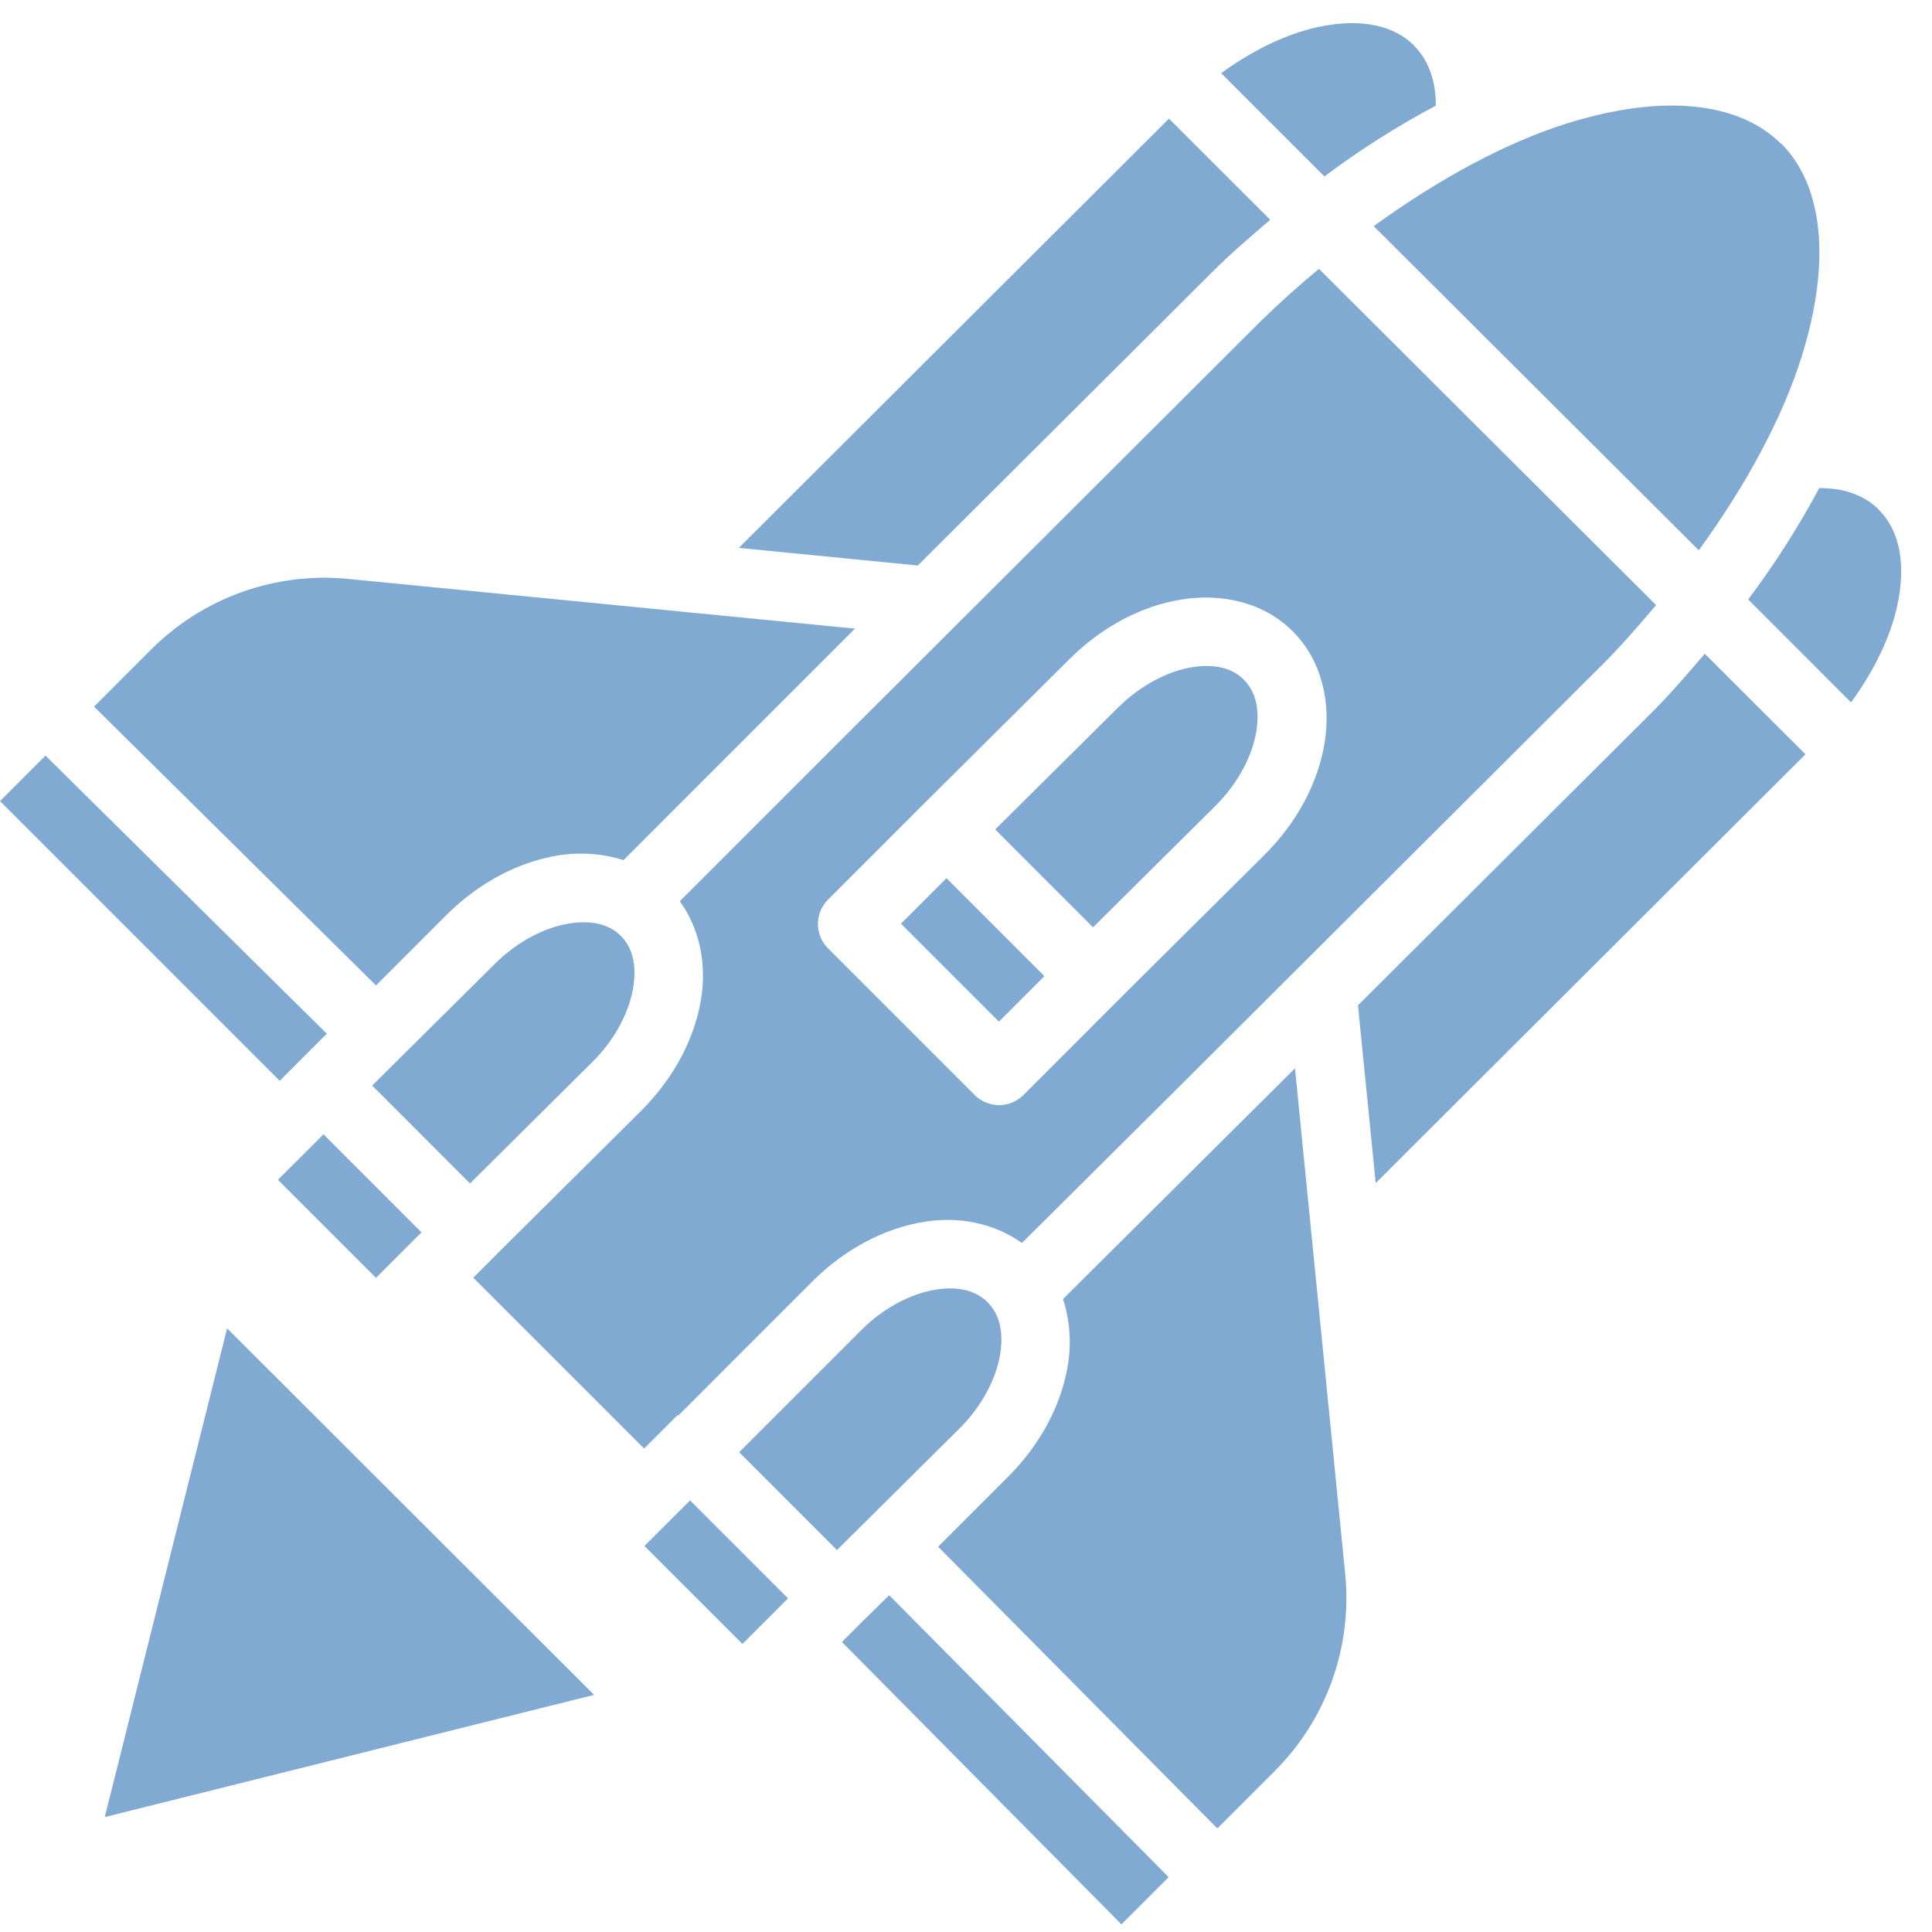
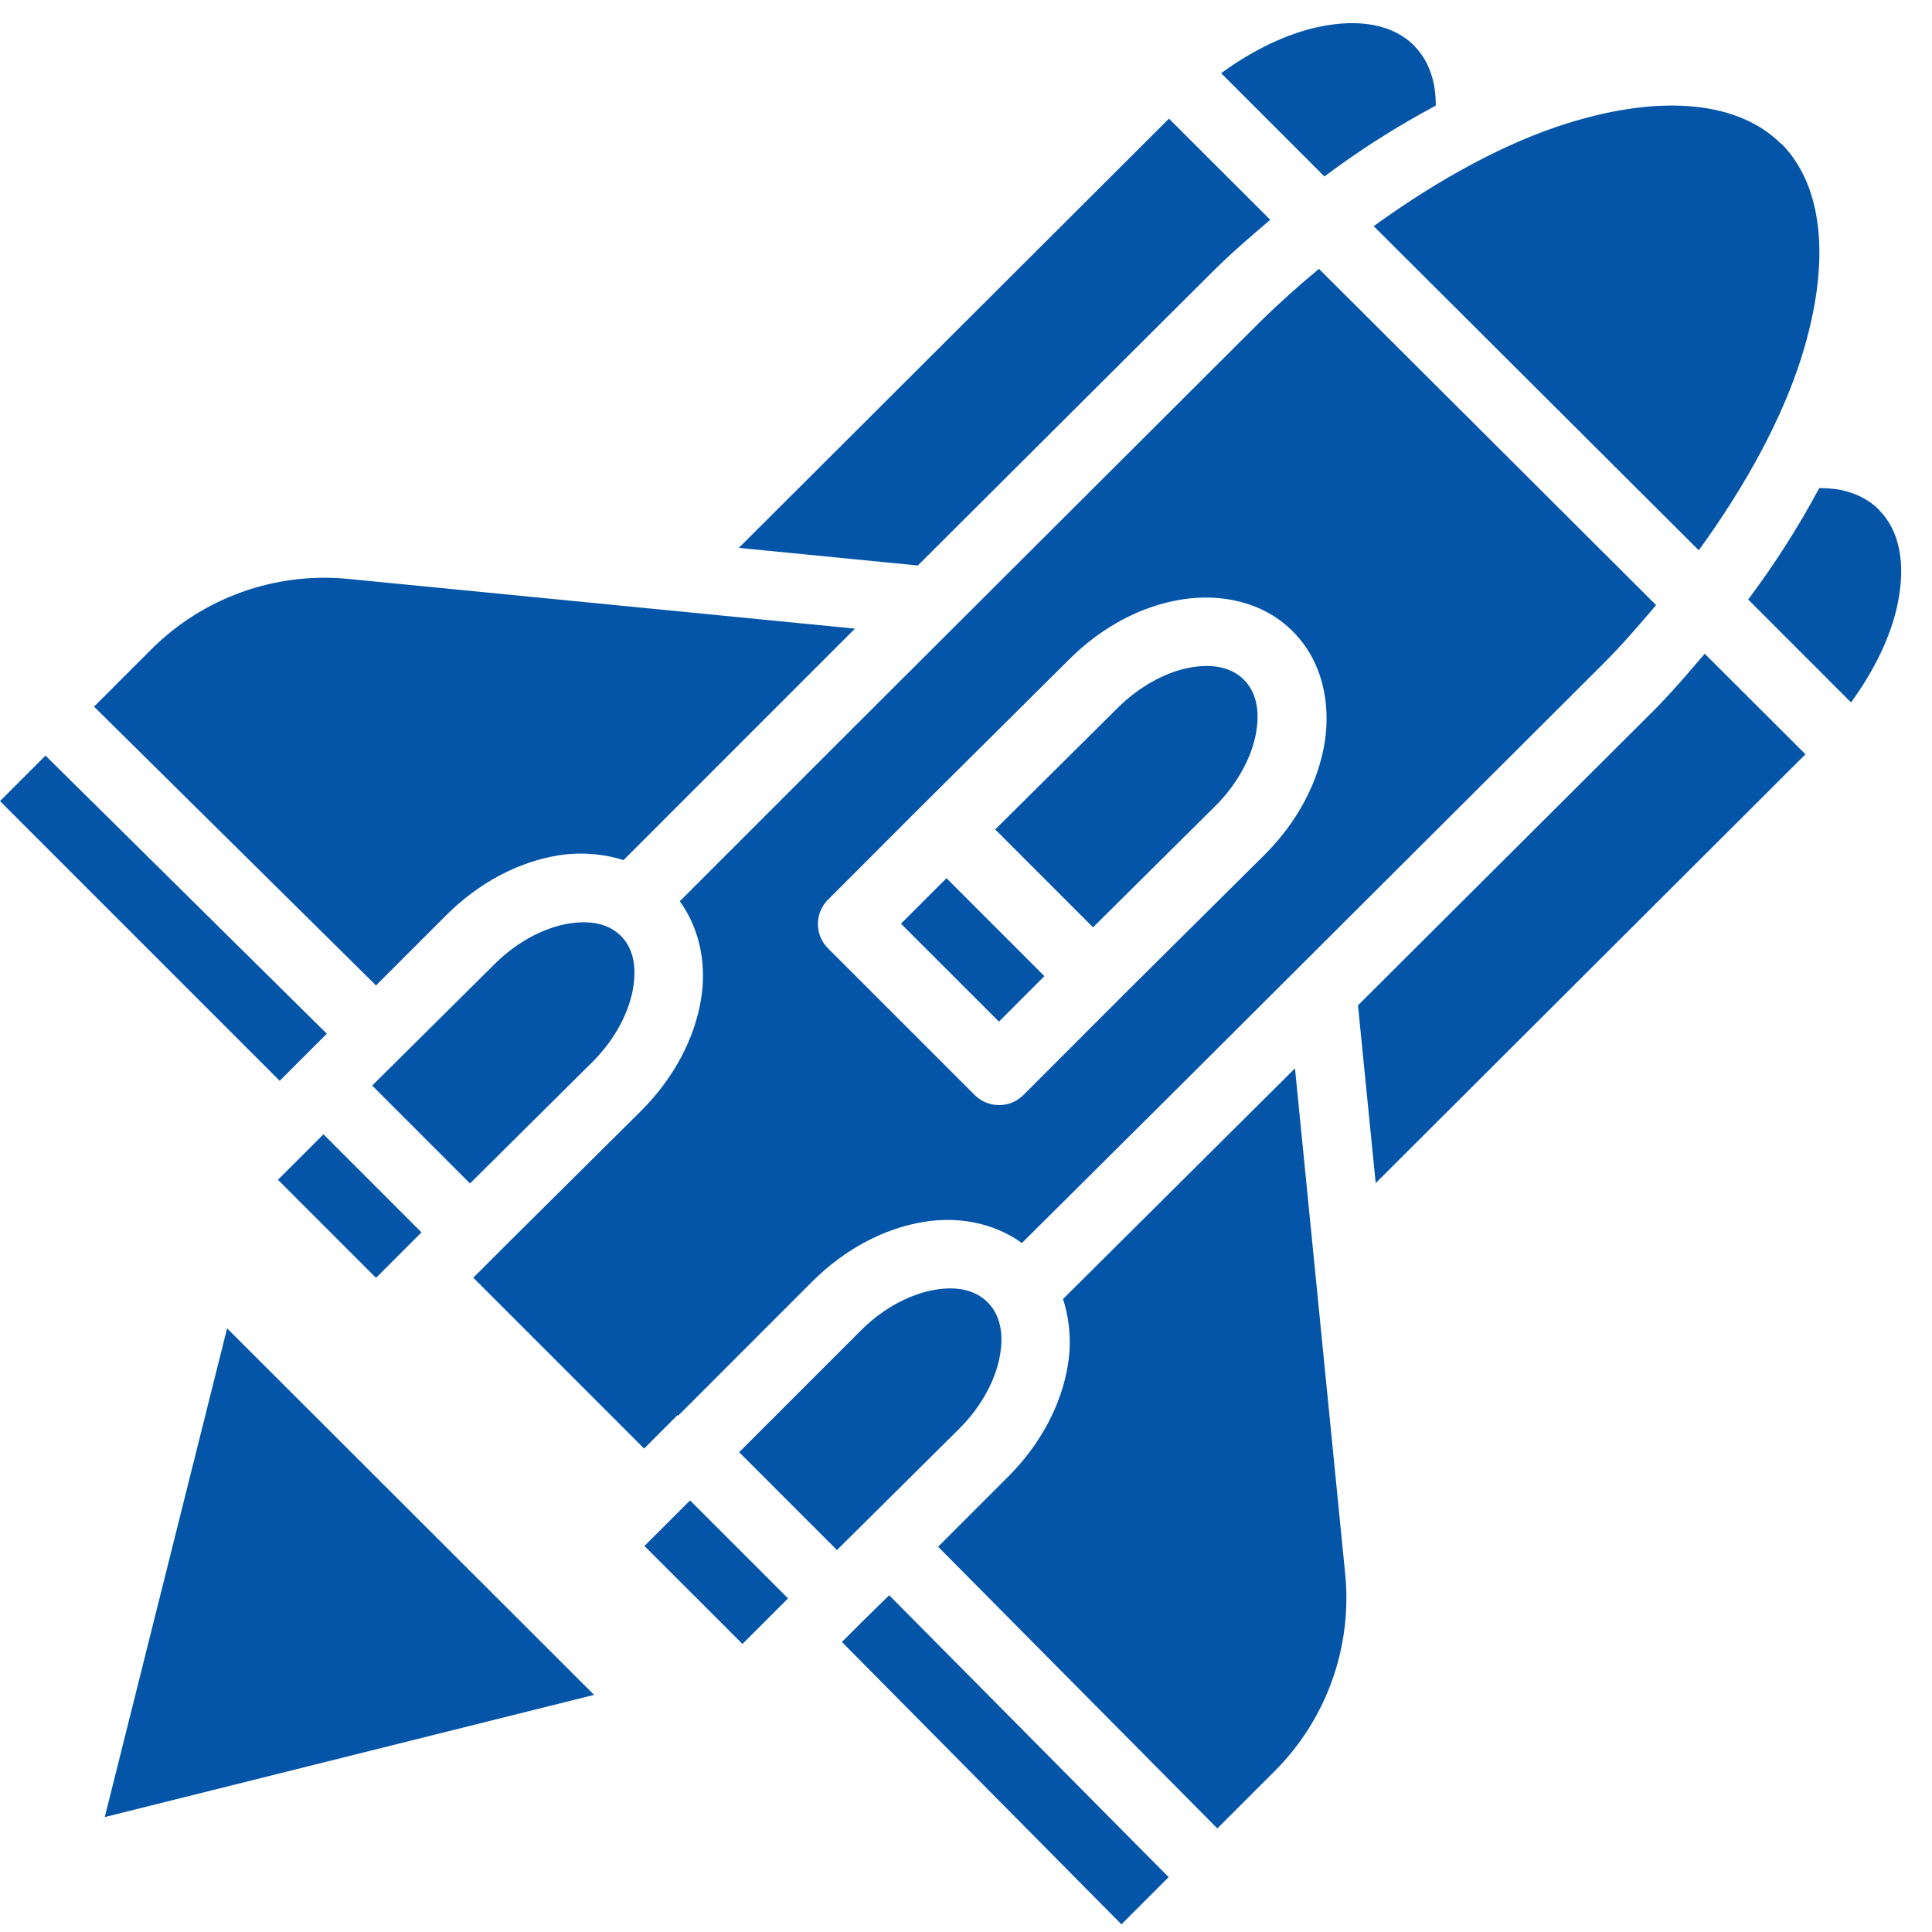
<svg xmlns="http://www.w3.org/2000/svg" width="53" height="53" viewBox="0 0 53 53">
-   <g fill="#0455A8" fill-rule="evenodd" opacity=".5">
+   <g fill="#0455A8" fill-rule="evenodd">
    <path d="M48.863 3.937c1.138 1.138 1.385 3.207.564 5.838-.521 1.668-1.506 3.504-2.825 5.321l-8.918-8.892c1.819-1.317 3.654-2.305 5.325-2.825 2.636-.82 4.71-.573 5.848.564l.006-.006zM51.544 13.987c.553.552.759 1.456.501 2.637-.181.833-.618 1.756-1.266 2.645l-2.822-2.823a23.706 23.706 0 0 0 1.95-3.057c.2 0 .396.019.57.047.444.093.794.273 1.07.548l-.003.003zM38.788 1.25c.277.277.457.623.549 1.066a3.1 3.1 0 0 1 .05.582 23.555 23.555 0 0 0-3.055 1.943l-2.833-2.833c.888-.648 1.813-1.083 2.648-1.264 1.183-.257 2.091-.048 2.644.504l-.003.002zM49.529 20.692l-11.79 11.764-.486-4.877 8.083-8.057c.516-.516.97-1.053 1.43-1.588l2.763 2.758zM45.43 16.598l-9.247-9.222a25.3 25.3 0 0 0-1.593 1.43L23.006 20.365l-4.357 4.358c.554.768.736 1.737.585 2.673-.176 1.093-.745 2.177-1.645 3.076l-3.692 3.665-.913.914 4.686 4.687.919-.92.013.02 3.678-3.68c.9-.898 1.985-1.466 3.078-1.641.936-.152 1.907.03 2.676.582l4.373-4.347 11.584-11.553c.518-.518.977-1.055 1.432-1.59l.007-.011zm-9.975.708l.013.018c.804.804 1.045 1.962.87 3.052-.177 1.093-.748 2.175-1.648 3.074l-3.692 3.665-2.923 2.924a.945.945 0 0 1-1.337 0l-4.023-4.023a.945.945 0 0 1 0-1.337l2.587-2.588 4.029-4.002c.9-.899 1.984-1.466 3.077-1.642 1.092-.176 2.246.064 3.05.867l-.003-.008zM34.846 6.029c-.535.46-1.073.915-1.59 1.433l-8.078 8.051-4.91-.483 11.8-11.775 2.778 2.774z" />
    <path d="M34.123 18.647c.305.306.445.773.342 1.413-.103.642-.476 1.401-1.114 2.039l-3.366 3.34-2.684-2.685 3.36-3.334c.64-.637 1.399-1.014 2.042-1.117.642-.103 1.112.037 1.418.341l.002.003zM35.525 29.308l1.379 13.885a6.71 6.71 0 0 1-1.945 5.402l-1.564 1.564-7.66-7.728 1.916-1.916c.9-.899 1.469-1.983 1.645-3.076a3.885 3.885 0 0 0-.134-1.804l4.585-4.559 1.778-1.768zM23.454 17.245l-1.776 1.776-4.573 4.574a3.917 3.917 0 0 0-1.789-.129c-1.093.177-2.178.744-3.077 1.643l-1.924 1.924-7.735-7.648 1.563-1.564a6.718 6.718 0 0 1 5.407-1.94l13.904 1.364zM25.965 24.091l2.686 2.687-1.247 1.248-2.687-2.687zM27.083 35.71l.013.019c.306.306.445.776.342 1.417-.103.642-.476 1.402-1.115 2.04l-3.363 3.336-2.683-2.684 3.347-3.347c.638-.638 1.398-1.009 2.041-1.112.643-.105 1.117.036 1.423.342l-.005-.011zM17.034 25.676c.304.304.44.774.337 1.413-.103.641-.473 1.398-1.112 2.036l-3.365 3.34-2.684-2.685 3.36-3.334c.639-.638 1.398-1.009 2.042-1.112.64-.102 1.11.034 1.417.337l.005.005zM24.393 43.762l7.666 7.733-1.295 1.295-7.668-7.746.46-.46a.945.945 0 0 0 .065-.066l.772-.756zM8.965 28.357l-.418.418-.337.337-.537.538L0 21.976l1.248-1.248zM18.93 41.16l2.688 2.688-1.25 1.25-2.689-2.688zM8.874 31.117l2.688 2.69-1.247 1.248-2.69-2.69zM16.298 46.495L2.874 49.847 6.23 36.44z" />
  </g>
</svg>
